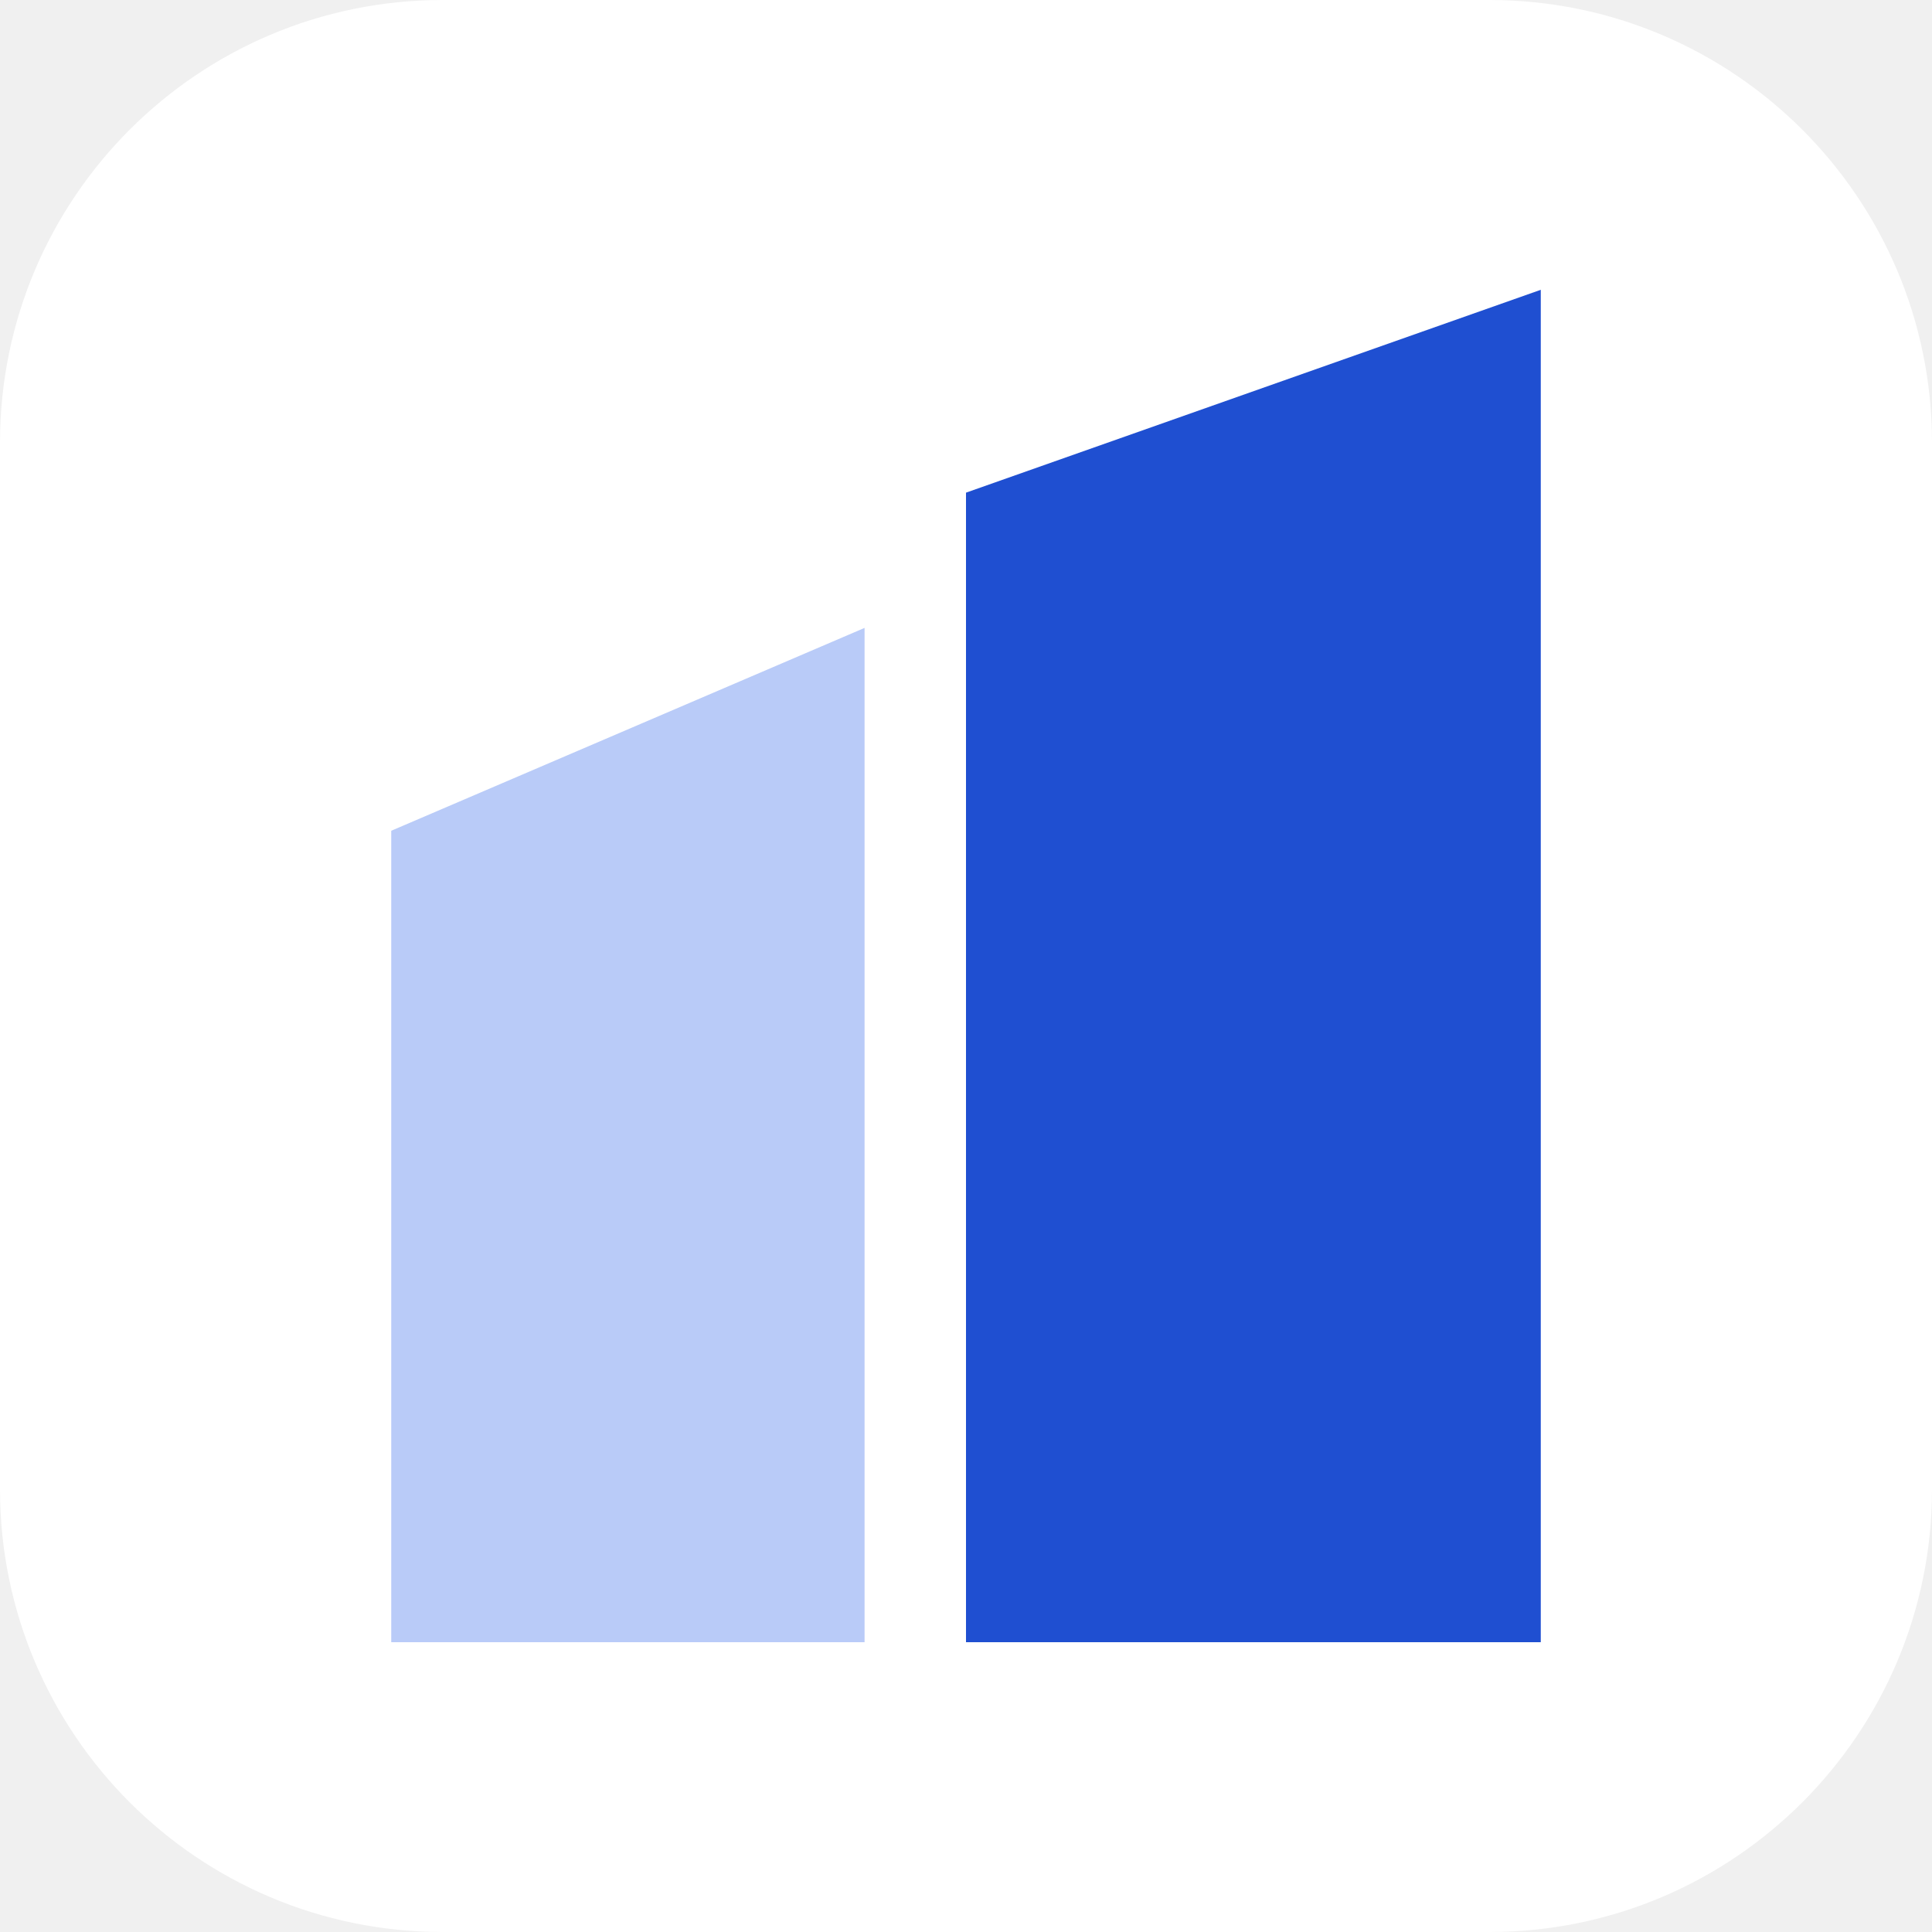
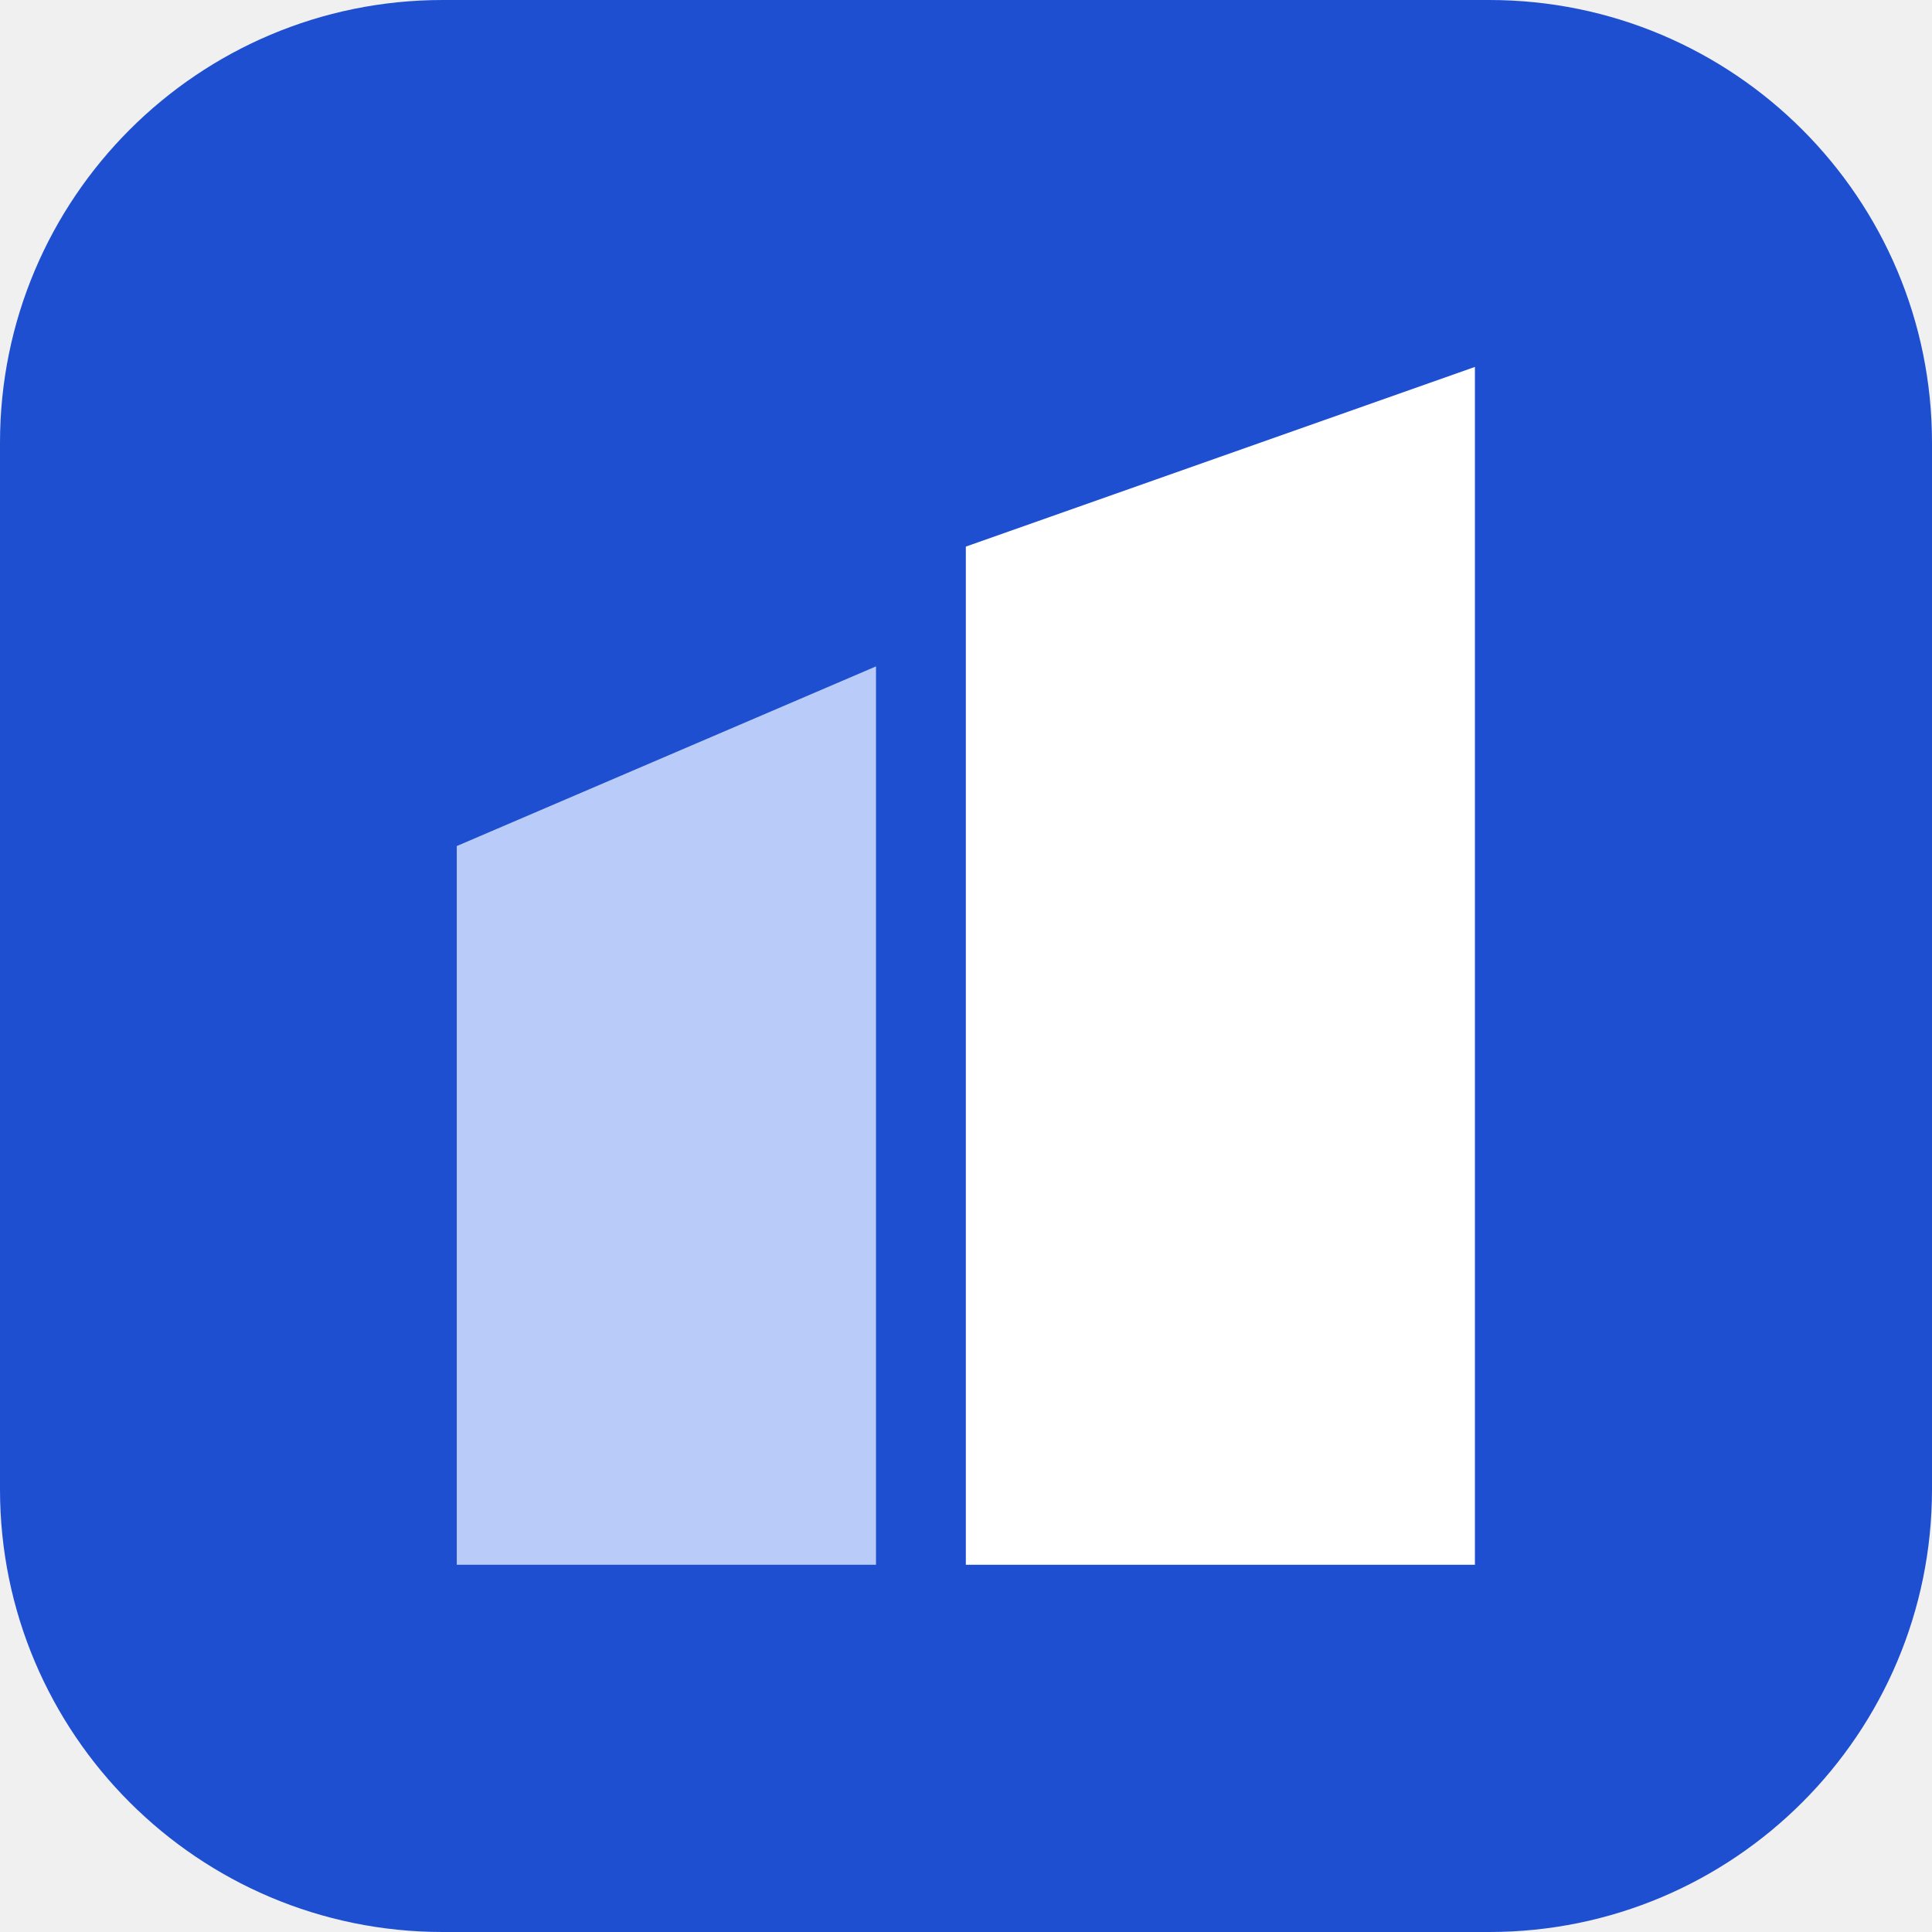
<svg xmlns="http://www.w3.org/2000/svg" viewBox="0 0 48 48" role="img" aria-label="Scala">
-   <rect width="48" height="48" rx="11" fill="#FFFFFF" />
-   <g transform="translate(3.84 3.84) scale(0.84)">
+   <rect width="48" height="48" rx="11" fill="#1F4FD1" />
+   <g transform="translate(6.14 6.14) scale(0.744)">
    <path d="M7 44V20L21 14V44Z" fill="#B9CBF8" />
-     <path d="M24 44V10L41 4V44Z" fill="#1F4FD1" />
+     <path d="M24 44V10L41 4V44Z" fill="#FFFFFF" />
  </g>
</svg>
